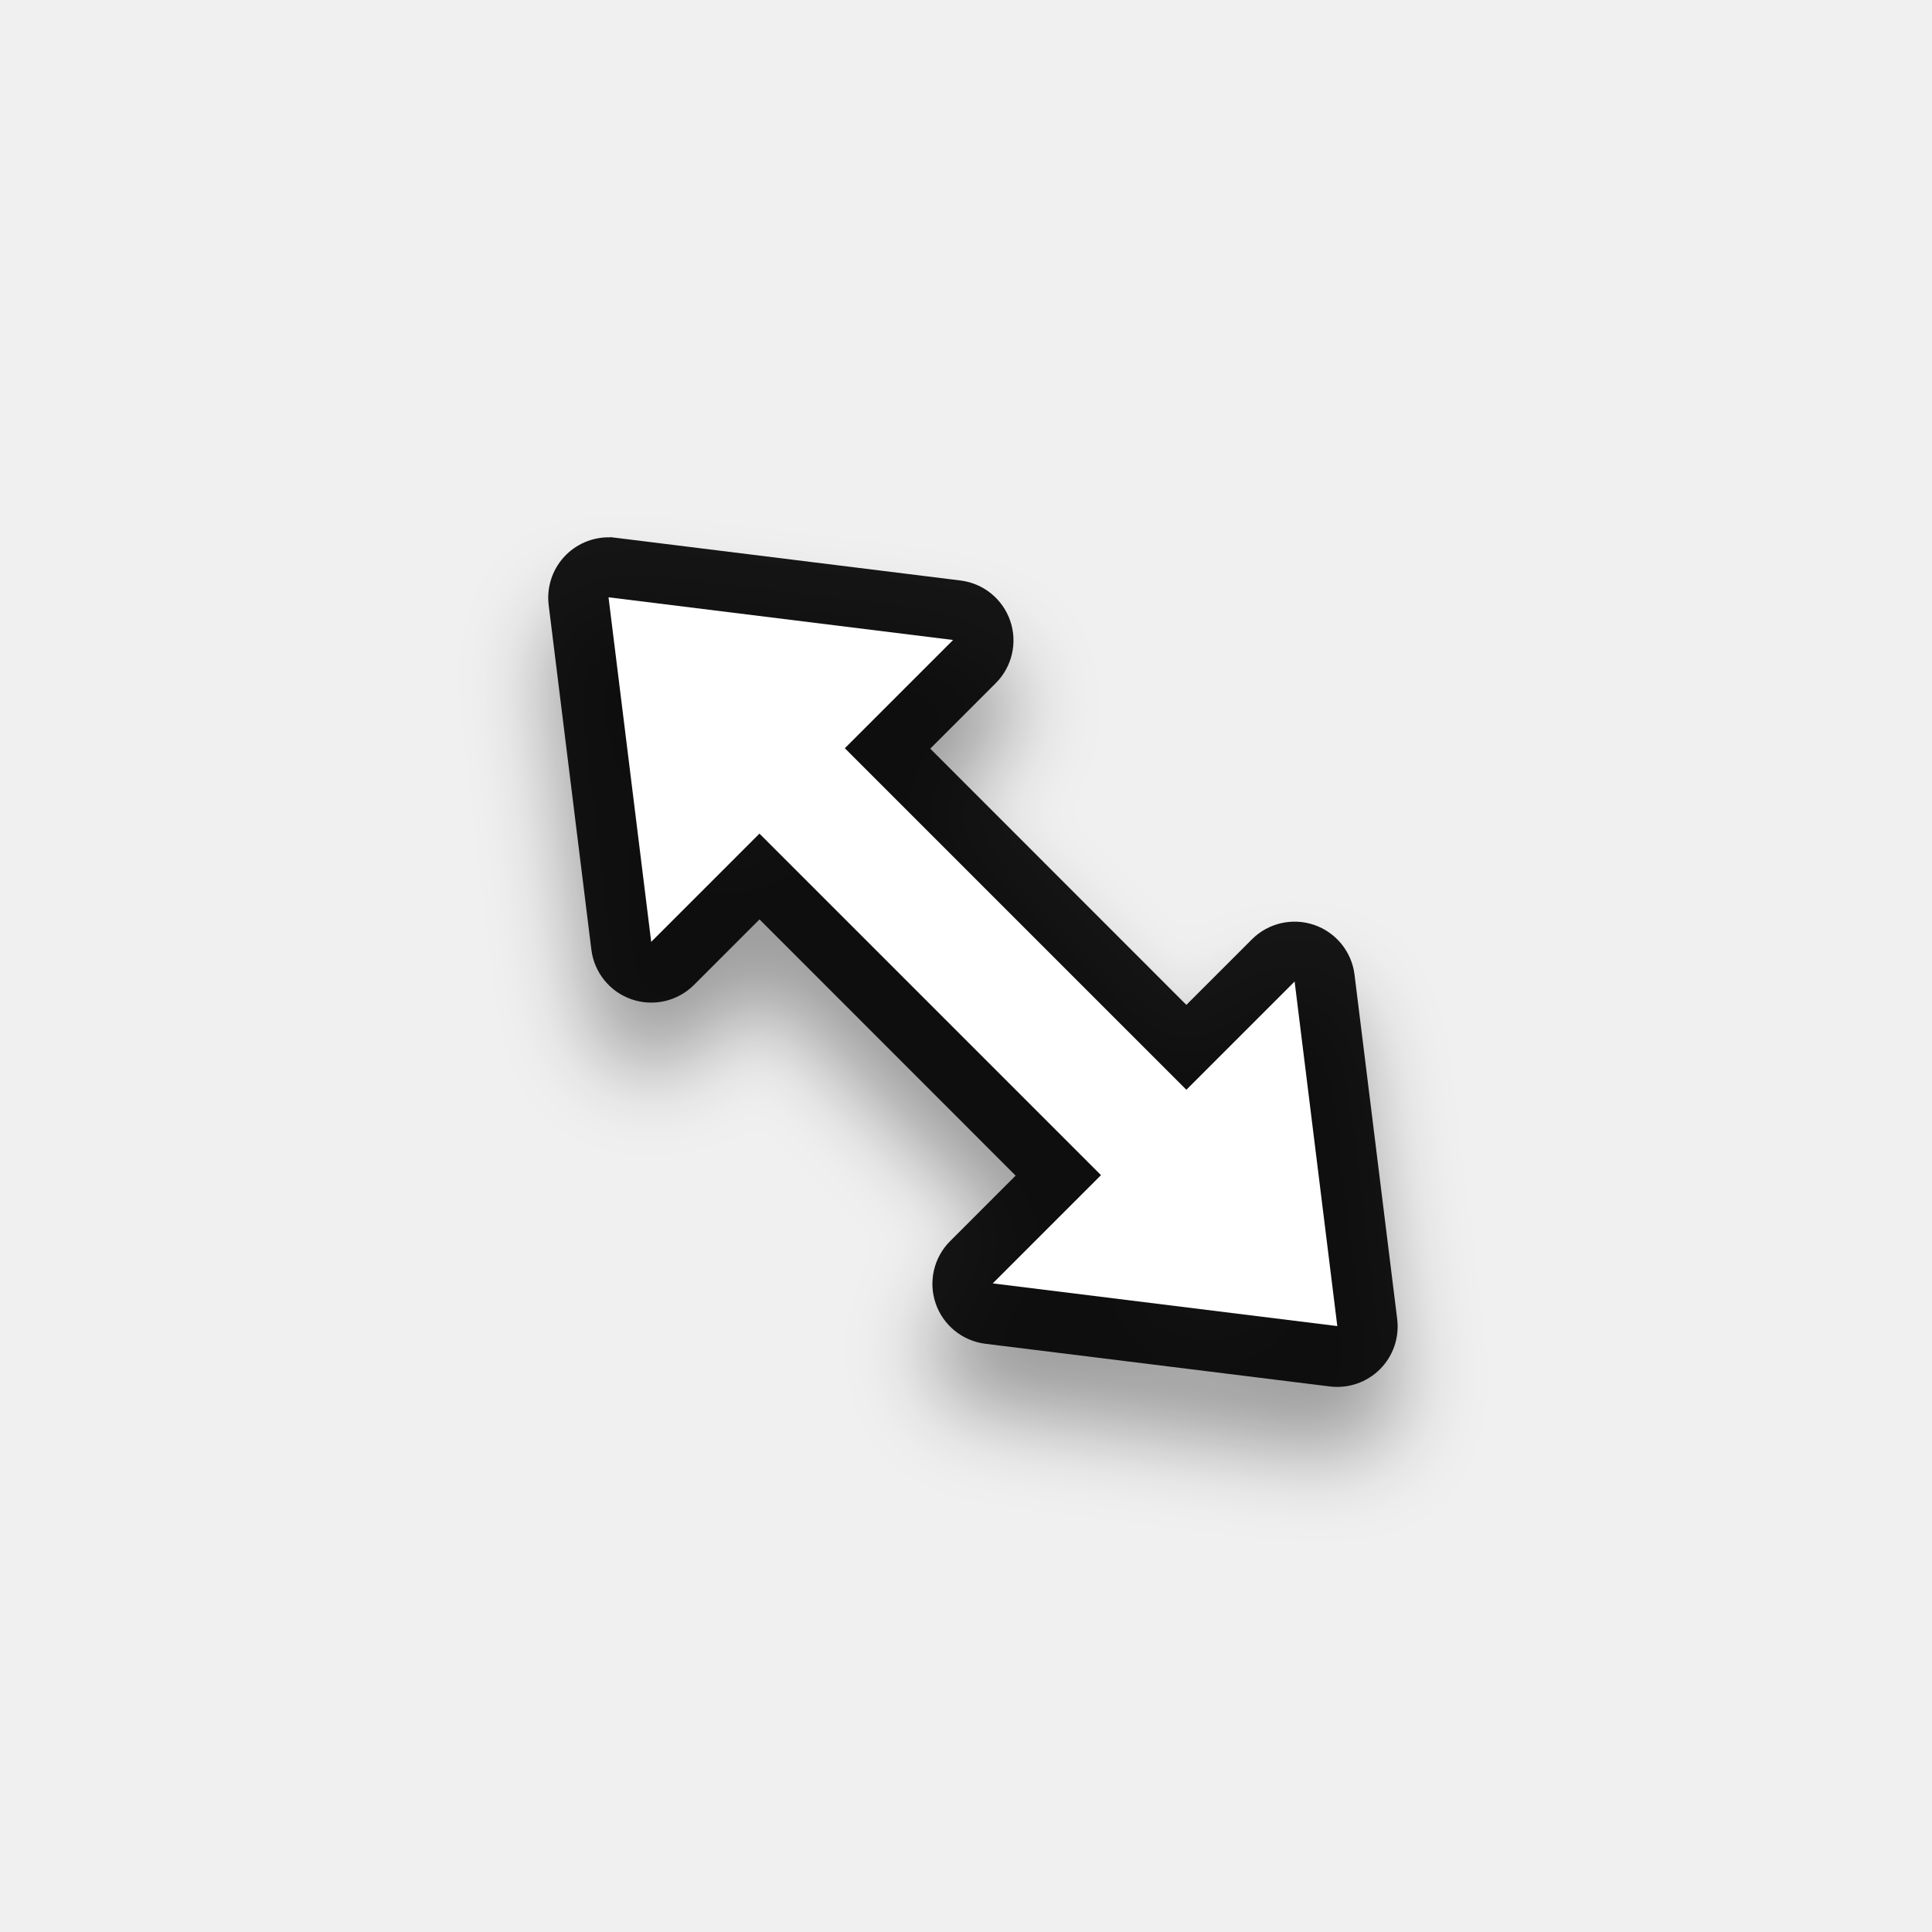
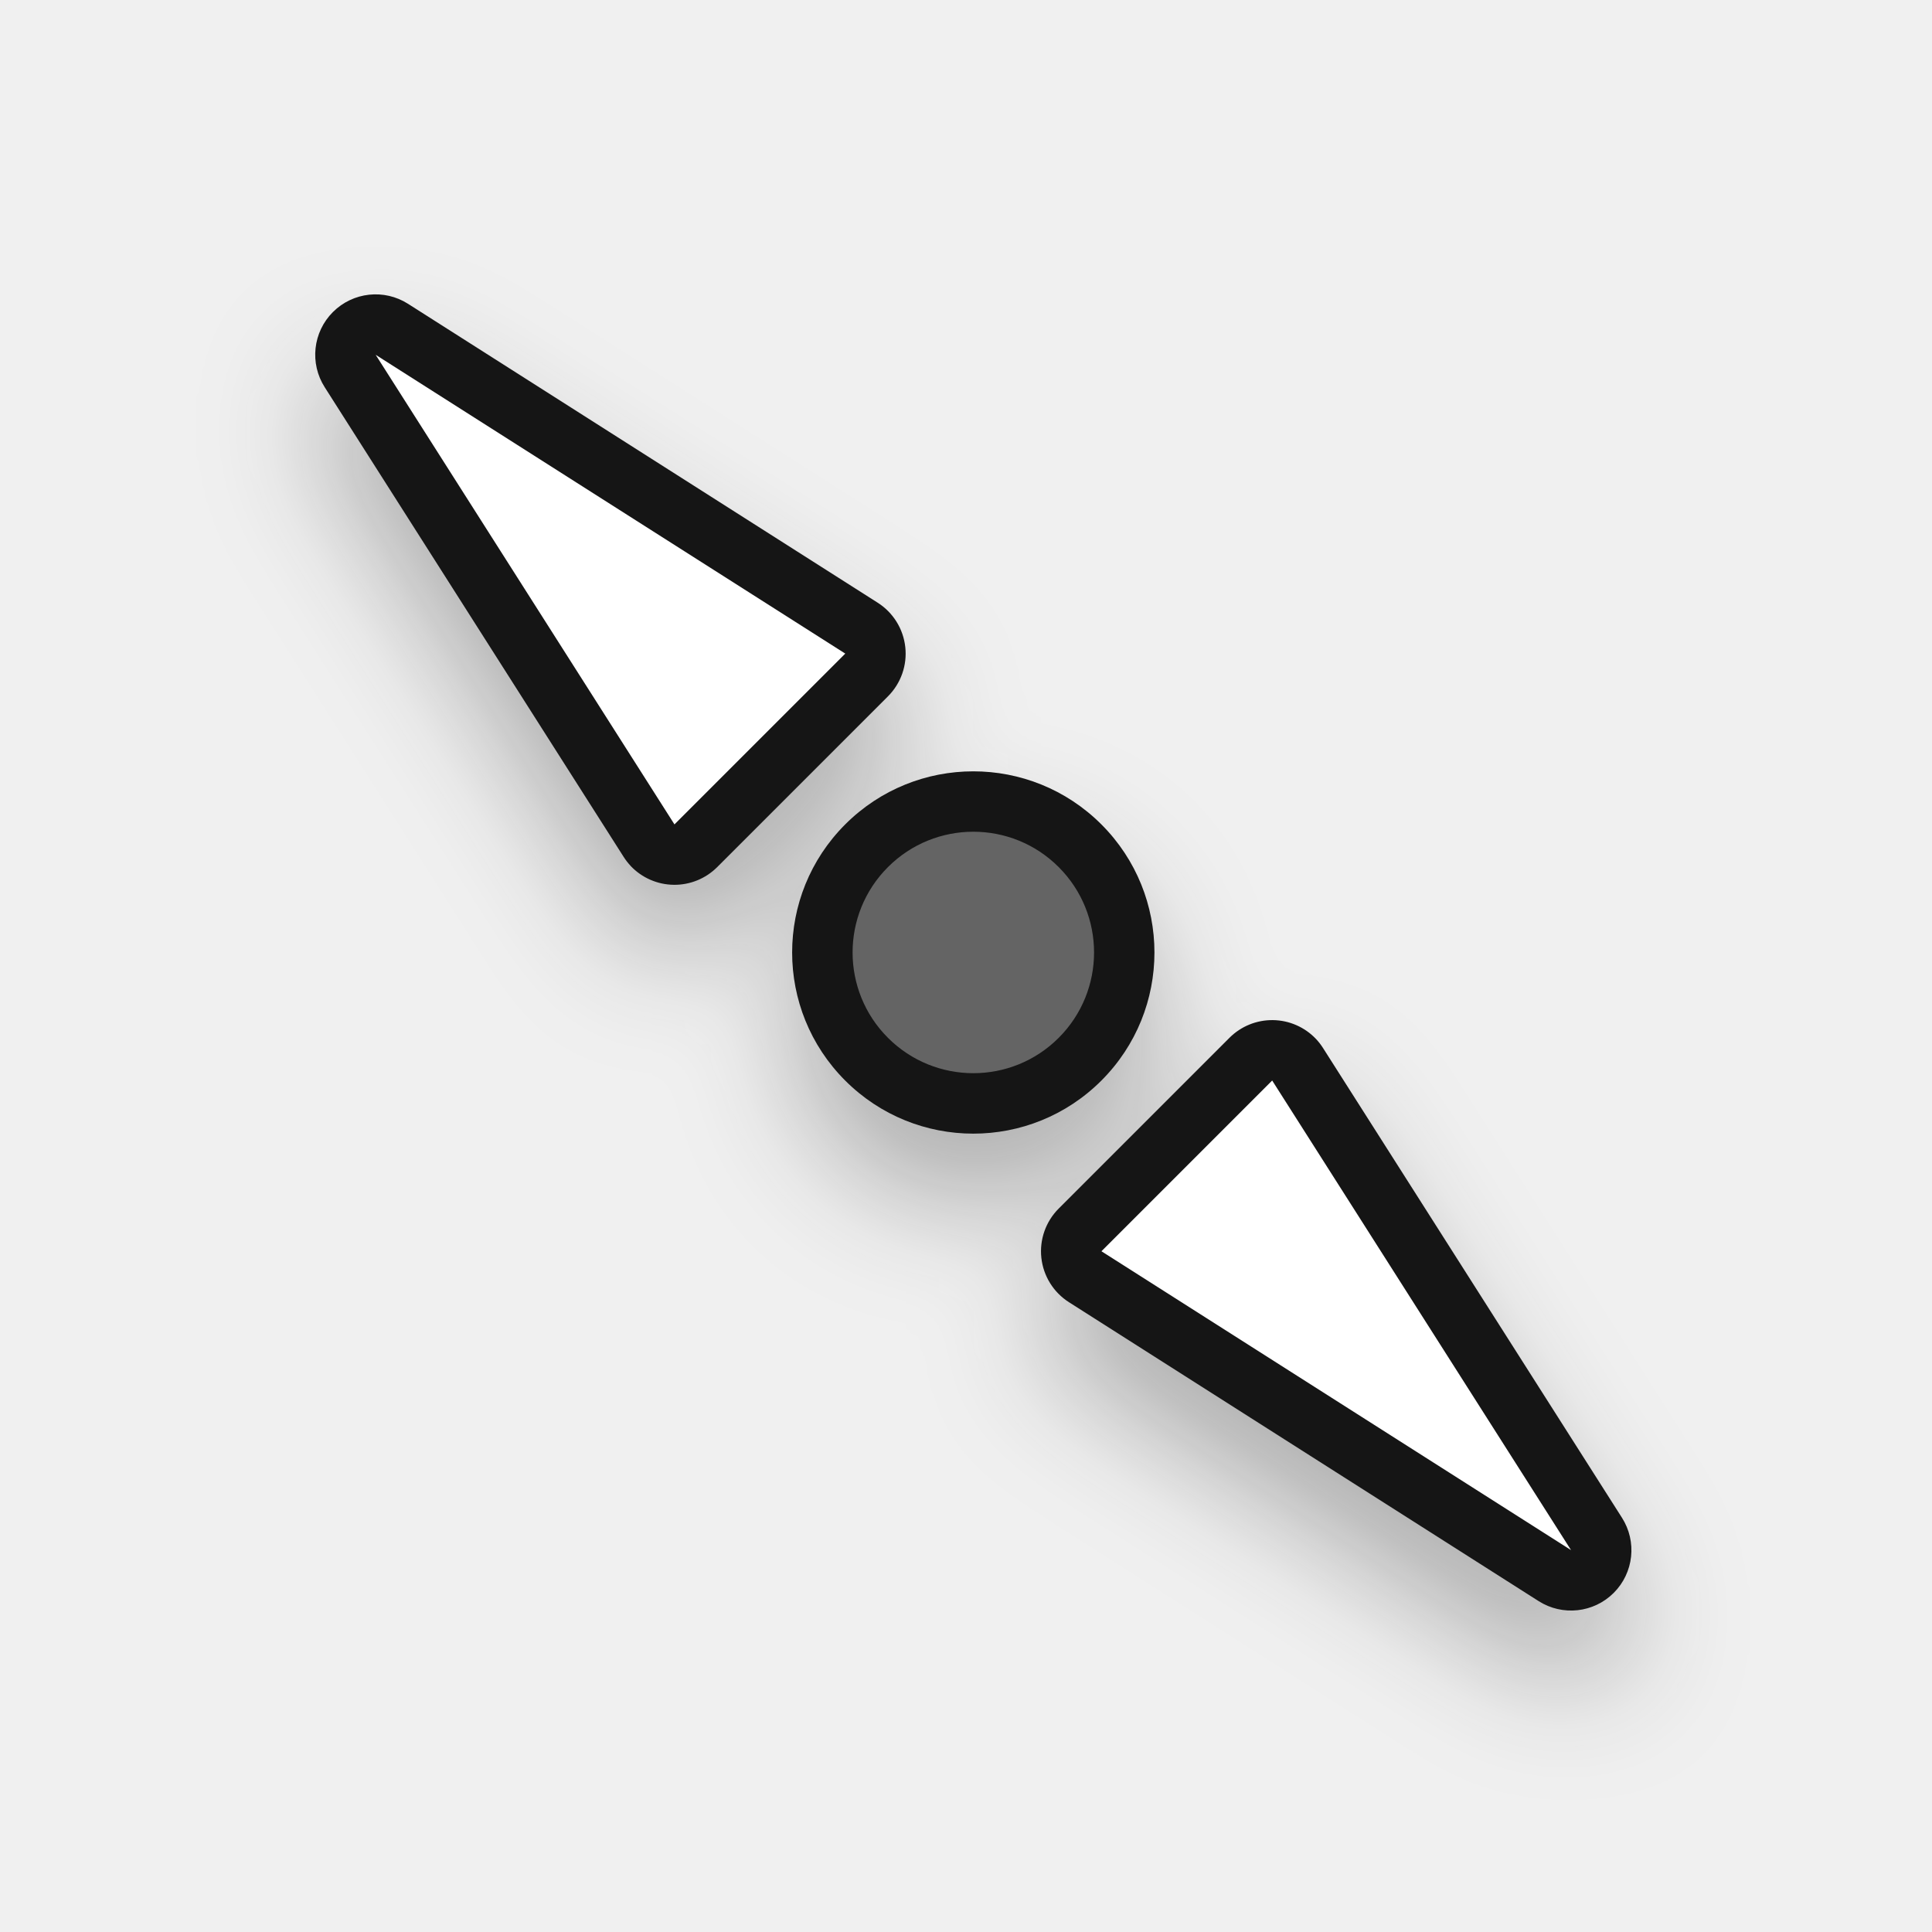
<svg xmlns="http://www.w3.org/2000/svg" width="32" height="32" version="1.1" viewBox="0 0 32 32" id="svg17">
  <defs id="defs5">
    <filter id="a" x="-.12" y="-.12" width="1.24" height="1.24" color-interpolation-filters="sRGB">
      <feGaussianBlur stdDeviation="0.704" id="feGaussianBlur2" />
    </filter>
    <filter id="a-3" x="-.12" y="-.12" width="1.24" height="1.24" color-interpolation-filters="sRGB">
      <feGaussianBlur stdDeviation="0.704" id="feGaussianBlur2-5" />
    </filter>
+     <filter style="color-interpolation-filters:sRGB" id="filter911" x="-0.108" width="1.216" y="-0.108" height="1.216">
+       <feGaussianBlur stdDeviation="0.981" id="feGaussianBlur913" />
+     </filter>
  </defs>
-   <g id="g866" transform="matrix(-1,0,0,1,32.115,0)">
-     <path id="rect885" style="fill:#151515;fill-opacity:1;stroke-width:2" d="m 21.996,8.898 a 1,1 0 0 0 -0.084,0.01 l -5.707,0.707 a 1,1 0 0 0 -0.584,1.699 l 1.086,1.086 -4.242,4.244 -1.086,-1.086 a 1,1 0 0 0 -1.699,0.584 l -0.707,5.707 a 1,1 0 0 0 1.115,1.115 l 5.707,-0.707 a 1,1 0 0 0 0.584,-1.699 l -1.086,-1.086 4.242,-4.244 1.086,1.086 a 1,1 0 0 0 1.699,-0.584 l 0.707,-5.707 a 1,1 0 0 0 -1.016,-1.123 v -0.002 a 1,1 0 0 0 -0.016,0 z m -1.111,2.152 -0.297,2.402 -0.346,-0.346 a 1,1 0 0 0 -1.414,0 1,1 0 0 0 0,-1.414 l -0.344,-0.344 z m -9.473,7.369 0.346,0.346 a 1,1 0 0 0 1.414,0 1,1 0 0 0 0,1.414 l 0.344,0.344 -2.4,0.299 z" />
-     <g transform="translate(0,-1020.4)" id="g15-6">
-       <path transform="matrix(-1,0,0,1,32.115,0)" d="m 10.104,1030.4 a 1,1 0 0 0 -1.016,1.123 l 0.707,5.707 a 1,1 0 0 0 1.699,0.584 l 1.086,-1.086 4.242,4.244 -1.086,1.086 a 1,1 0 0 0 0.584,1.699 l 5.707,0.707 a 1,1 0 0 0 1.115,-1.115 l -0.707,-5.707 a 1,1 0 0 0 -1.699,-0.584 l -1.086,1.086 -4.242,-4.244 1.086,-1.086 a 1,1 0 0 0 -0.584,-1.699 l -5.707,-0.707 a 1,1 0 0 0 -0.1,-0.01 z m 1.127,2.15 2.4,0.299 -0.344,0.344 a 1,1 0 0 0 0,1.414 1,1 0 0 0 -1.414,0 l -0.346,0.346 z m 9.473,7.369 0.297,2.402 -2.4,-0.299 0.344,-0.344 a 1,1 0 0 0 0,-1.414 1,1 0 0 0 1.414,0 z" color="#000000" color-rendering="auto" dominant-baseline="auto" filter="url(#a)" image-rendering="auto" opacity="0.35" shape-rendering="auto" solid-color="#000000" style="font-variant-ligatures:normal;font-variant-position:normal;font-variant-caps:normal;font-variant-numeric:normal;font-variant-alternates:normal;font-feature-settings:normal;text-indent:0;text-decoration:none;text-decoration-line:none;text-decoration-style:solid;text-decoration-color:#000000;text-transform:none;text-orientation:mixed;white-space:normal;shape-padding:0;isolation:auto;mix-blend-mode:normal;filter:url(#a-3)" id="path7-2" />
-       <path d="m 22.242,1029.3 a 1,1 0 0 1 1.016,1.123 l -0.707,5.707 a 1,1 0 0 1 -1.699,0.584 l -1.086,-1.086 -4.242,4.244 1.086,1.086 a 1,1 0 0 1 -0.584,1.699 l -5.707,0.707 a 1,1 0 0 1 -1.115,-1.115 l 0.707,-5.707 a 1,1 0 0 1 1.699,-0.584 l 1.086,1.086 4.242,-4.244 -1.086,-1.086 a 1,1 0 0 1 0.584,-1.699 l 5.707,-0.707 a 1,1 0 0 1 0.1,-0.01 z m -1.127,2.15 -2.4,0.299 0.344,0.344 a 1,1 0 0 1 0,1.414 1,1 0 0 1 1.414,0 l 0.346,0.346 z m -9.473,7.369 -0.297,2.402 2.4,-0.299 -0.344,-0.344 a 1,1 0 0 1 0,-1.414 1,1 0 0 1 -1.414,0 z" color="#000000" color-rendering="auto" dominant-baseline="auto" fill="none" image-rendering="auto" shape-rendering="auto" solid-color="#000000" style="font-variant-ligatures:normal;font-variant-position:normal;font-variant-caps:normal;font-variant-numeric:normal;font-variant-alternates:normal;font-feature-settings:normal;text-indent:0;text-decoration:none;text-decoration-line:none;text-decoration-style:solid;text-decoration-color:#000000;text-transform:none;text-orientation:mixed;white-space:normal;shape-padding:0;isolation:auto;mix-blend-mode:normal" id="path13-9" />
-       <path style="color:#000000;font-style:normal;font-variant:normal;font-weight:normal;font-stretch:normal;font-size:medium;line-height:normal;font-family:sans-serif;font-variant-ligatures:normal;font-variant-position:normal;font-variant-caps:normal;font-variant-numeric:normal;font-variant-alternates:normal;font-variant-east-asian:normal;font-feature-settings:normal;font-variation-settings:normal;text-indent:0;text-align:start;text-decoration:none;text-decoration-line:none;text-decoration-style:solid;text-decoration-color:#000000;letter-spacing:normal;word-spacing:normal;text-transform:none;writing-mode:lr-tb;direction:ltr;text-orientation:mixed;dominant-baseline:auto;baseline-shift:baseline;text-anchor:start;white-space:normal;shape-padding:0;shape-margin:0;inline-size:0;clip-rule:nonzero;display:inline;overflow:visible;visibility:visible;isolation:auto;mix-blend-mode:normal;color-interpolation:sRGB;color-interpolation-filters:linearRGB;solid-color:#000000;solid-opacity:1;vector-effect:none;fill:#ffffff;fill-opacity:1;fill-rule:evenodd;stroke:none;stroke-width:1;stroke-linecap:butt;stroke-linejoin:miter;stroke-miterlimit:4;stroke-dasharray:none;stroke-dashoffset:0;stroke-opacity:1;color-rendering:auto;image-rendering:auto;shape-rendering:auto;text-rendering:auto;enable-background:accumulate;stop-color:#000000" d="m 21.329,1036 -1.793,-1.793 -5.657,5.657 1.793,1.793 -5.707,0.707 0.707,-5.707 1.793,1.793 5.657,-5.657 -1.793,-1.793 5.707,-0.707 z" id="path897" />
-     </g>
+   <g id="g909" transform="matrix(-1,0,0,1,50.8963,-0.0503)" style="opacity:0.3;fill:#151515;fill-opacity:1;filter:url(#filter911)">
+     <path id="path897-3" style="fill:#151515;fill-opacity:1;stroke-width:1.5" d="m 32.654,14.879 c -1.172,1.172 -1.172,3.071 0,4.243 1.172,1.172 3.071,1.172 4.243,0 1.172,-1.172 1.172,-3.071 0,-4.243 -1.172,-1.172 -3.071,-1.172 -4.243,0 z" />
+     <path id="path899" style="fill:#151515;fill-opacity:1" d="m 33.361,15.586 c -0.781,0.781 -0.781,2.047 0,2.828 0.781,0.781 2.047,0.781 2.828,0 0.781,-0.781 0.781,-2.047 0,-2.828 -0.781,-0.781 -2.047,-0.781 -2.828,0 z" />
+     <path style="color:#000000;font-style:normal;font-variant:normal;font-weight:normal;font-stretch:normal;font-size:medium;line-height:normal;font-family:sans-serif;font-variant-ligatures:normal;font-variant-position:normal;font-variant-caps:normal;font-variant-numeric:normal;font-variant-alternates:normal;font-variant-east-asian:normal;font-feature-settings:normal;font-variation-settings:normal;text-indent:0;text-align:start;text-decoration:none;text-decoration-line:none;text-decoration-style:solid;text-decoration-color:#000000;letter-spacing:normal;word-spacing:normal;text-transform:none;writing-mode:lr-tb;direction:ltr;text-orientation:mixed;dominant-baseline:auto;baseline-shift:baseline;text-anchor:start;white-space:normal;shape-padding:0;shape-margin:0;inline-size:0;clip-rule:nonzero;display:inline;overflow:visible;visibility:visible;isolation:auto;mix-blend-mode:normal;color-interpolation:sRGB;color-interpolation-filters:linearRGB;solid-color:#000000;solid-opacity:1;vector-effect:none;fill:#151515;fill-opacity:1;fill-rule:nonzero;stroke:none;stroke-linecap:butt;stroke-linejoin:round;stroke-miterlimit:4;stroke-dasharray:none;stroke-dashoffset:0;stroke-opacity:1;color-rendering:auto;image-rendering:auto;shape-rendering:auto;text-rendering:auto;enable-background:accumulate;stop-color:#000000" d="m 29.099,18.433 a 1,1 0 0 0 -0.117,0.151 l -4.95,7.778 a 1,1 0 0 0 1.381,1.381 l 7.778,-4.95 a 1,1 0 0 0 0.17,-1.551 L 30.533,18.414 a 1,1 0 0 0 -1.434,0.019 z m 0.9,2.276 1.066,1.066 -2.929,1.863 z" id="path901" />
+     <path style="color:#000000;font-style:normal;font-variant:normal;font-weight:normal;font-stretch:normal;font-size:medium;line-height:normal;font-family:sans-serif;font-variant-ligatures:normal;font-variant-position:normal;font-variant-caps:normal;font-variant-numeric:normal;font-variant-alternates:normal;font-variant-east-asian:normal;font-feature-settings:normal;font-variation-settings:normal;text-indent:0;text-align:start;text-decoration:none;text-decoration-line:none;text-decoration-style:solid;text-decoration-color:#000000;letter-spacing:normal;word-spacing:normal;text-transform:none;writing-mode:lr-tb;direction:ltr;text-orientation:mixed;dominant-baseline:auto;baseline-shift:baseline;text-anchor:start;white-space:normal;shape-padding:0;shape-margin:0;inline-size:0;clip-rule:nonzero;display:inline;overflow:visible;visibility:visible;isolation:auto;mix-blend-mode:normal;color-interpolation:sRGB;color-interpolation-filters:linearRGB;solid-color:#000000;solid-opacity:1;vector-effect:none;fill:#151515;fill-opacity:1;fill-rule:nonzero;stroke:none;stroke-width:2;stroke-linecap:butt;stroke-linejoin:round;stroke-miterlimit:4;stroke-dasharray:none;stroke-dashoffset:0;stroke-opacity:1;color-rendering:auto;image-rendering:auto;shape-rendering:auto;text-rendering:auto;enable-background:accumulate;stop-color:#000000" d="m 29.825,19.121 -4.95,7.778 7.778,-4.95 z" id="path903" />
+     <path style="color:#000000;font-style:normal;font-variant:normal;font-weight:normal;font-stretch:normal;font-size:medium;line-height:normal;font-family:sans-serif;font-variant-ligatures:normal;font-variant-position:normal;font-variant-caps:normal;font-variant-numeric:normal;font-variant-alternates:normal;font-variant-east-asian:normal;font-feature-settings:normal;font-variation-settings:normal;text-indent:0;text-align:start;text-decoration:none;text-decoration-line:none;text-decoration-style:solid;text-decoration-color:#000000;letter-spacing:normal;word-spacing:normal;text-transform:none;writing-mode:lr-tb;direction:ltr;text-orientation:mixed;dominant-baseline:auto;baseline-shift:baseline;text-anchor:start;white-space:normal;shape-padding:0;shape-margin:0;inline-size:0;clip-rule:nonzero;display:inline;overflow:visible;visibility:visible;isolation:auto;mix-blend-mode:normal;color-interpolation:sRGB;color-interpolation-filters:linearRGB;solid-color:#000000;solid-opacity:1;vector-effect:none;fill:#151515;fill-opacity:1;fill-rule:nonzero;stroke:none;stroke-linecap:butt;stroke-linejoin:round;stroke-miterlimit:4;stroke-dasharray:none;stroke-dashoffset:0;stroke-opacity:1;color-rendering:auto;image-rendering:auto;shape-rendering:auto;text-rendering:auto;enable-background:accumulate;stop-color:#000000" d="m 40.451,15.566 a 1,1 0 0 0 0.117,-0.151 L 45.518,7.638 A 1,1 0 0 0 44.137,6.257 l -7.778,4.95 a 1,1 0 0 0 -0.17,1.551 l 2.828,2.828 a 1,1 0 0 0 1.434,-0.019 z m -0.9,-2.276 -1.066,-1.066 2.929,-1.863 z" id="path905" />
+     <path style="color:#000000;font-style:normal;font-variant:normal;font-weight:normal;font-stretch:normal;font-size:medium;line-height:normal;font-family:sans-serif;font-variant-ligatures:normal;font-variant-position:normal;font-variant-caps:normal;font-variant-numeric:normal;font-variant-alternates:normal;font-variant-east-asian:normal;font-feature-settings:normal;font-variation-settings:normal;text-indent:0;text-align:start;text-decoration:none;text-decoration-line:none;text-decoration-style:solid;text-decoration-color:#000000;letter-spacing:normal;word-spacing:normal;text-transform:none;writing-mode:lr-tb;direction:ltr;text-orientation:mixed;dominant-baseline:auto;baseline-shift:baseline;text-anchor:start;white-space:normal;shape-padding:0;shape-margin:0;inline-size:0;clip-rule:nonzero;display:inline;overflow:visible;visibility:visible;isolation:auto;mix-blend-mode:normal;color-interpolation:sRGB;color-interpolation-filters:linearRGB;solid-color:#000000;solid-opacity:1;vector-effect:none;fill:#151515;fill-opacity:1;fill-rule:nonzero;stroke:none;stroke-width:2;stroke-linecap:butt;stroke-linejoin:round;stroke-miterlimit:4;stroke-dasharray:none;stroke-dashoffset:0;stroke-opacity:1;color-rendering:auto;image-rendering:auto;shape-rendering:auto;text-rendering:auto;enable-background:accumulate;stop-color:#000000" d="M 39.725,14.879 44.674,7.101 36.896,12.05 Z" id="path907" />
+   </g>
+   <g id="g895" transform="matrix(-1,0,0,1,50.8963,-1.224314)">
+     <path id="path882" style="fill:#151515;fill-opacity:1;stroke-width:1.5" d="m 32.654,14.879 c -1.172,1.172 -1.172,3.071 0,4.243 1.172,1.172 3.071,1.172 4.243,0 1.172,-1.172 1.172,-3.071 0,-4.243 -1.172,-1.172 -3.071,-1.172 -4.243,0 z" />
+     <path id="path881" style="fill:#646464;fill-opacity:1" d="m 33.361,15.586 c -0.781,0.781 -0.781,2.047 0,2.828 0.781,0.781 2.047,0.781 2.828,0 0.781,-0.781 0.781,-2.047 0,-2.828 -0.781,-0.781 -2.047,-0.781 -2.828,0 z" />
+     <path style="color:#000000;font-style:normal;font-variant:normal;font-weight:normal;font-stretch:normal;font-size:medium;line-height:normal;font-family:sans-serif;font-variant-ligatures:normal;font-variant-position:normal;font-variant-caps:normal;font-variant-numeric:normal;font-variant-alternates:normal;font-variant-east-asian:normal;font-feature-settings:normal;font-variation-settings:normal;text-indent:0;text-align:start;text-decoration:none;text-decoration-line:none;text-decoration-style:solid;text-decoration-color:#000000;letter-spacing:normal;word-spacing:normal;text-transform:none;writing-mode:lr-tb;direction:ltr;text-orientation:mixed;dominant-baseline:auto;baseline-shift:baseline;text-anchor:start;white-space:normal;shape-padding:0;shape-margin:0;inline-size:0;clip-rule:nonzero;display:inline;overflow:visible;visibility:visible;isolation:auto;mix-blend-mode:normal;color-interpolation:sRGB;color-interpolation-filters:linearRGB;solid-color:#000000;solid-opacity:1;vector-effect:none;fill:#151515;fill-opacity:1;fill-rule:nonzero;stroke:none;stroke-linecap:butt;stroke-linejoin:round;stroke-miterlimit:4;stroke-dasharray:none;stroke-dashoffset:0;stroke-opacity:1;color-rendering:auto;image-rendering:auto;shape-rendering:auto;text-rendering:auto;enable-background:accumulate;stop-color:#000000" d="m 29.099,18.433 a 1,1 0 0 0 -0.117,0.151 l -4.95,7.778 a 1,1 0 0 0 1.381,1.381 l 7.778,-4.95 a 1,1 0 0 0 0.17,-1.551 L 30.533,18.414 a 1,1 0 0 0 -1.434,0.019 z m 0.9,2.276 1.066,1.066 -2.929,1.863 z" id="path892" />
+     <path style="color:#000000;font-style:normal;font-variant:normal;font-weight:normal;font-stretch:normal;font-size:medium;line-height:normal;font-family:sans-serif;font-variant-ligatures:normal;font-variant-position:normal;font-variant-caps:normal;font-variant-numeric:normal;font-variant-alternates:normal;font-variant-east-asian:normal;font-feature-settings:normal;font-variation-settings:normal;text-indent:0;text-align:start;text-decoration:none;text-decoration-line:none;text-decoration-style:solid;text-decoration-color:#000000;letter-spacing:normal;word-spacing:normal;text-transform:none;writing-mode:lr-tb;direction:ltr;text-orientation:mixed;dominant-baseline:auto;baseline-shift:baseline;text-anchor:start;white-space:normal;shape-padding:0;shape-margin:0;inline-size:0;clip-rule:nonzero;display:inline;overflow:visible;visibility:visible;isolation:auto;mix-blend-mode:normal;color-interpolation:sRGB;color-interpolation-filters:linearRGB;solid-color:#000000;solid-opacity:1;vector-effect:none;fill:#ffffff;fill-opacity:1;fill-rule:nonzero;stroke:none;stroke-width:2;stroke-linecap:butt;stroke-linejoin:round;stroke-miterlimit:4;stroke-dasharray:none;stroke-dashoffset:0;stroke-opacity:1;color-rendering:auto;image-rendering:auto;shape-rendering:auto;text-rendering:auto;enable-background:accumulate;stop-color:#000000" d="m 29.825,19.121 -4.95,7.778 7.778,-4.95 z" id="path890" />
+     <path style="color:#000000;font-style:normal;font-variant:normal;font-weight:normal;font-stretch:normal;font-size:medium;line-height:normal;font-family:sans-serif;font-variant-ligatures:normal;font-variant-position:normal;font-variant-caps:normal;font-variant-numeric:normal;font-variant-alternates:normal;font-variant-east-asian:normal;font-feature-settings:normal;font-variation-settings:normal;text-indent:0;text-align:start;text-decoration:none;text-decoration-line:none;text-decoration-style:solid;text-decoration-color:#000000;letter-spacing:normal;word-spacing:normal;text-transform:none;writing-mode:lr-tb;direction:ltr;text-orientation:mixed;dominant-baseline:auto;baseline-shift:baseline;text-anchor:start;white-space:normal;shape-padding:0;shape-margin:0;inline-size:0;clip-rule:nonzero;display:inline;overflow:visible;visibility:visible;isolation:auto;mix-blend-mode:normal;color-interpolation:sRGB;color-interpolation-filters:linearRGB;solid-color:#000000;solid-opacity:1;vector-effect:none;fill:#151515;fill-opacity:1;fill-rule:nonzero;stroke:none;stroke-linecap:butt;stroke-linejoin:round;stroke-miterlimit:4;stroke-dasharray:none;stroke-dashoffset:0;stroke-opacity:1;color-rendering:auto;image-rendering:auto;shape-rendering:auto;text-rendering:auto;enable-background:accumulate;stop-color:#000000" d="m 40.451,15.566 a 1,1 0 0 0 0.117,-0.151 L 45.518,7.638 A 1,1 0 0 0 44.137,6.257 l -7.778,4.95 a 1,1 0 0 0 -0.17,1.551 l 2.828,2.828 a 1,1 0 0 0 1.434,-0.019 z m -0.9,-2.276 -1.066,-1.066 2.929,-1.863 z" id="path877" />
+     <path style="color:#000000;font-style:normal;font-variant:normal;font-weight:normal;font-stretch:normal;font-size:medium;line-height:normal;font-family:sans-serif;font-variant-ligatures:normal;font-variant-position:normal;font-variant-caps:normal;font-variant-numeric:normal;font-variant-alternates:normal;font-variant-east-asian:normal;font-feature-settings:normal;font-variation-settings:normal;text-indent:0;text-align:start;text-decoration:none;text-decoration-line:none;text-decoration-style:solid;text-decoration-color:#000000;letter-spacing:normal;word-spacing:normal;text-transform:none;writing-mode:lr-tb;direction:ltr;text-orientation:mixed;dominant-baseline:auto;baseline-shift:baseline;text-anchor:start;white-space:normal;shape-padding:0;shape-margin:0;inline-size:0;clip-rule:nonzero;display:inline;overflow:visible;visibility:visible;isolation:auto;mix-blend-mode:normal;color-interpolation:sRGB;color-interpolation-filters:linearRGB;solid-color:#000000;solid-opacity:1;vector-effect:none;fill:#ffffff;fill-opacity:1;fill-rule:nonzero;stroke:none;stroke-width:2;stroke-linecap:butt;stroke-linejoin:round;stroke-miterlimit:4;stroke-dasharray:none;stroke-dashoffset:0;stroke-opacity:1;color-rendering:auto;image-rendering:auto;shape-rendering:auto;text-rendering:auto;enable-background:accumulate;stop-color:#000000" d="M 39.725,14.879 44.674,7.101 36.896,12.05 Z" id="path879" />
  </g>
</svg>
